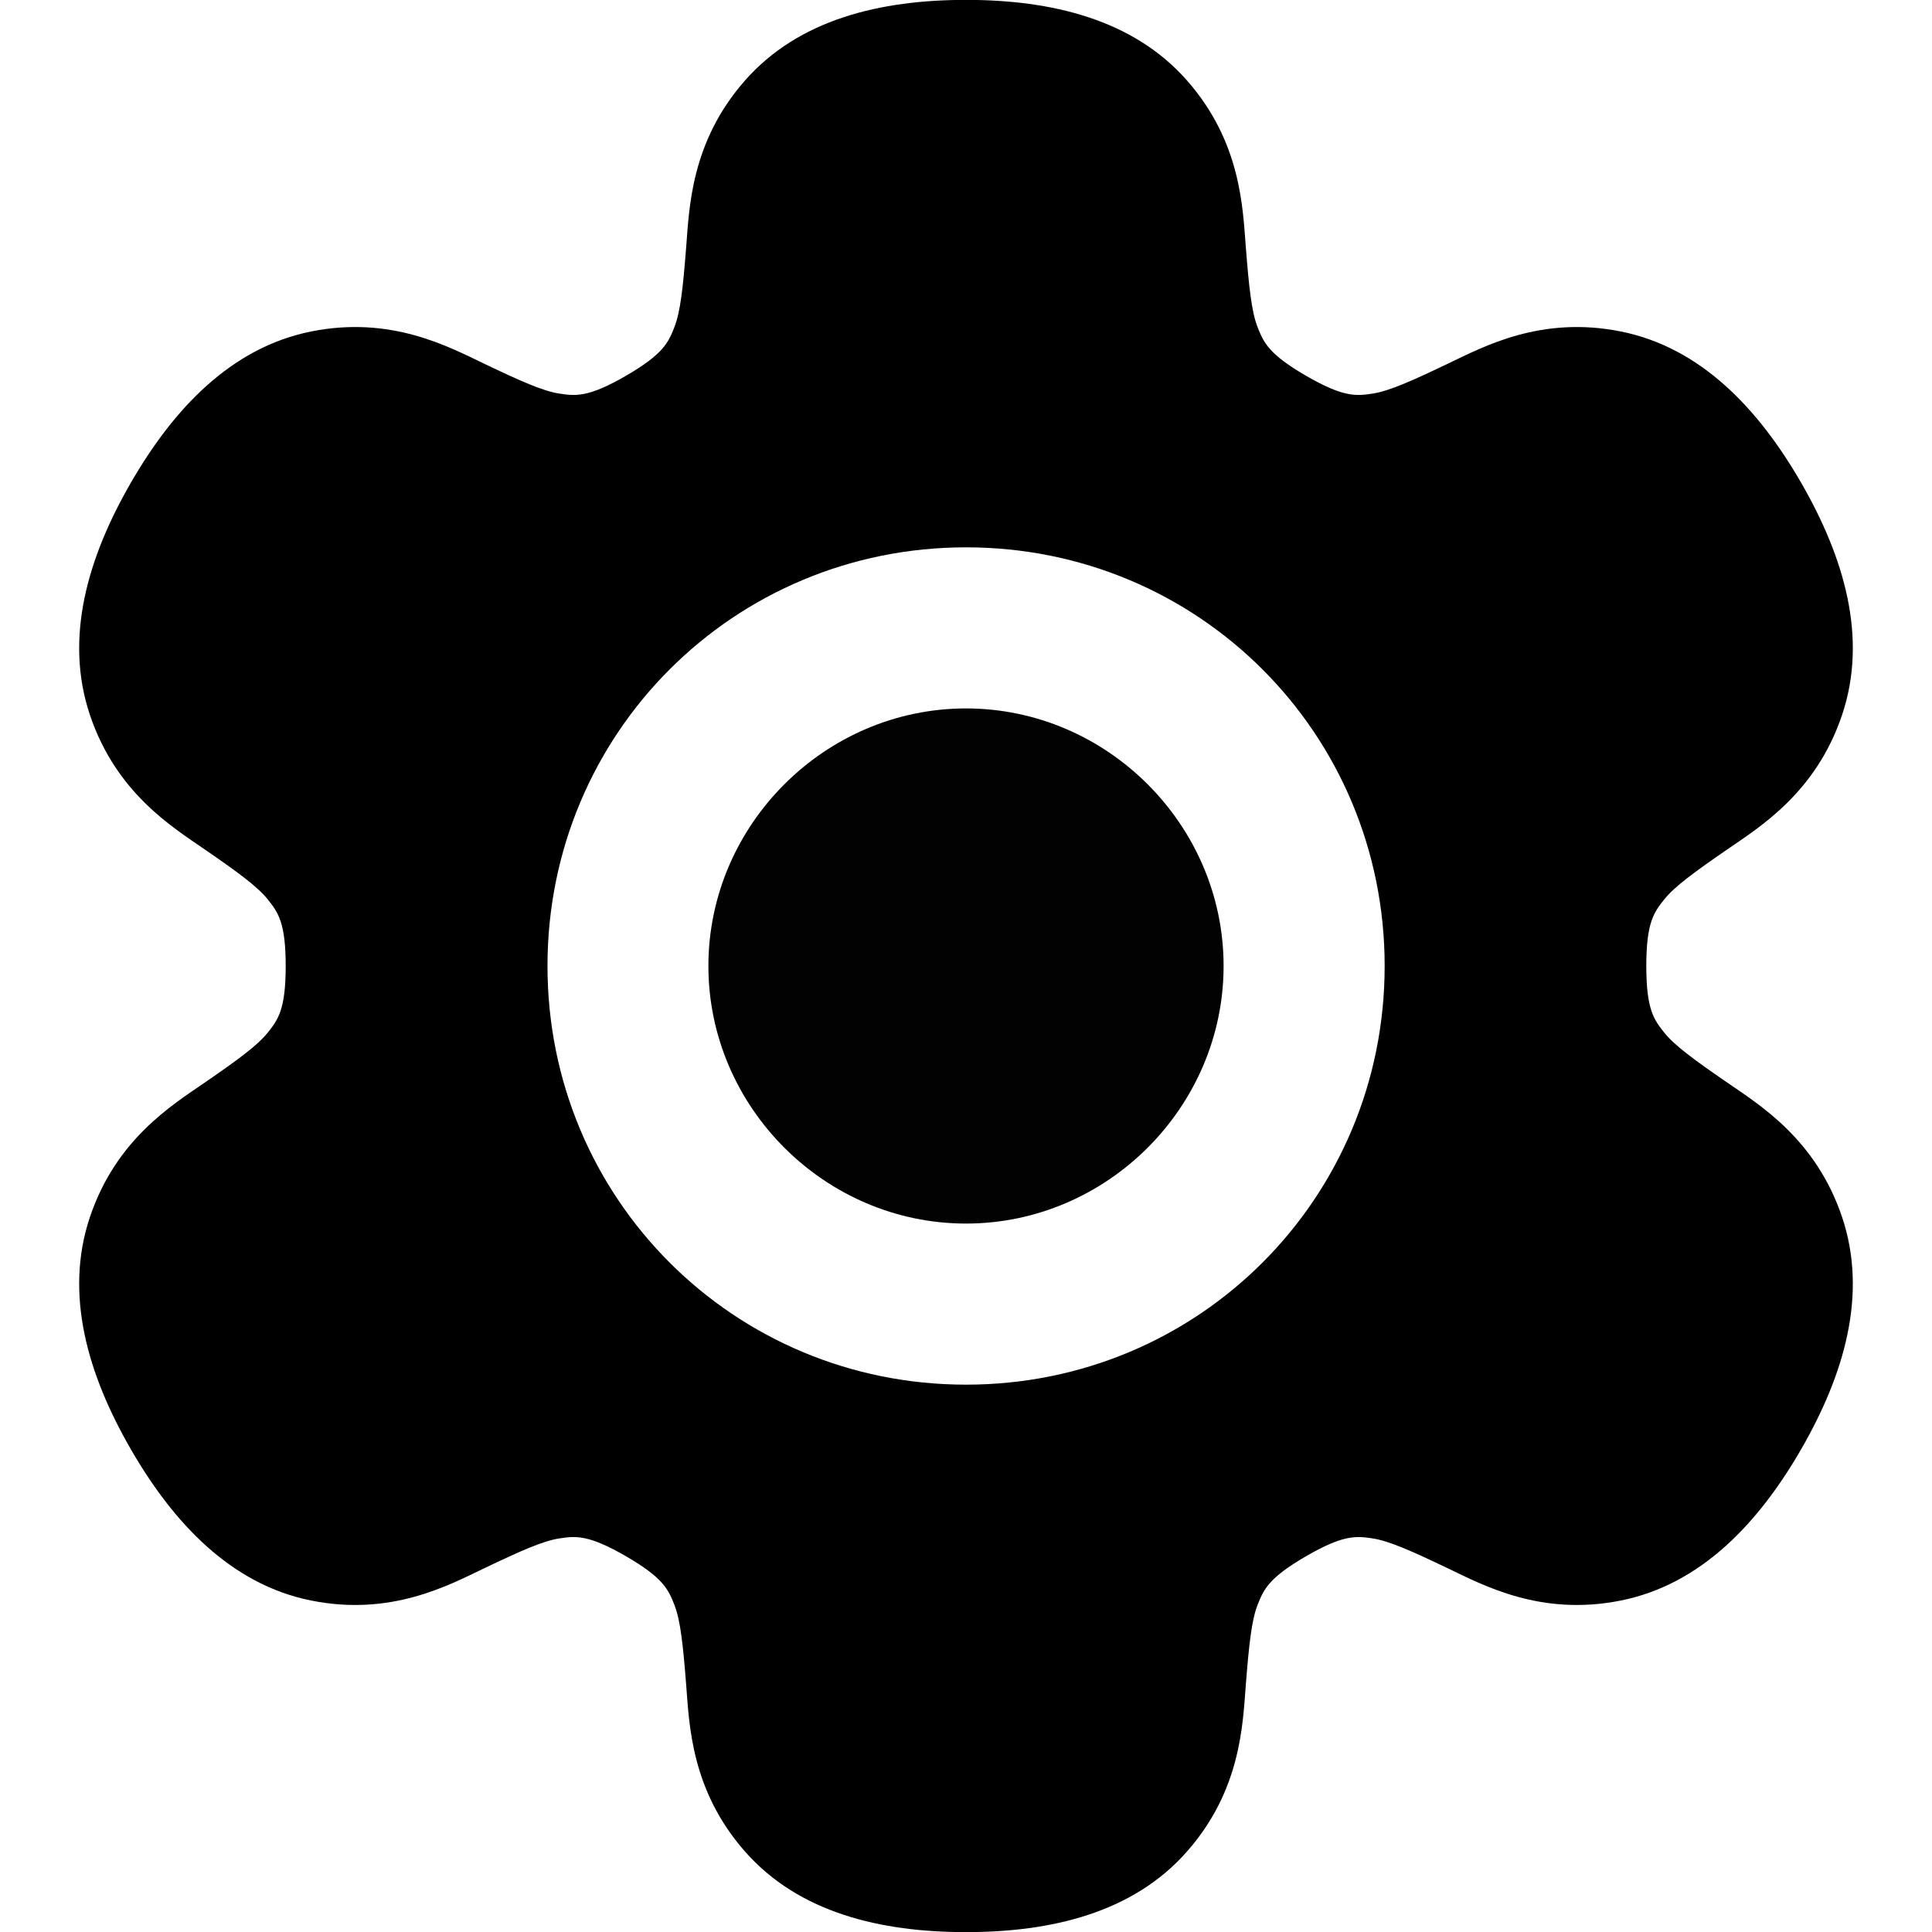
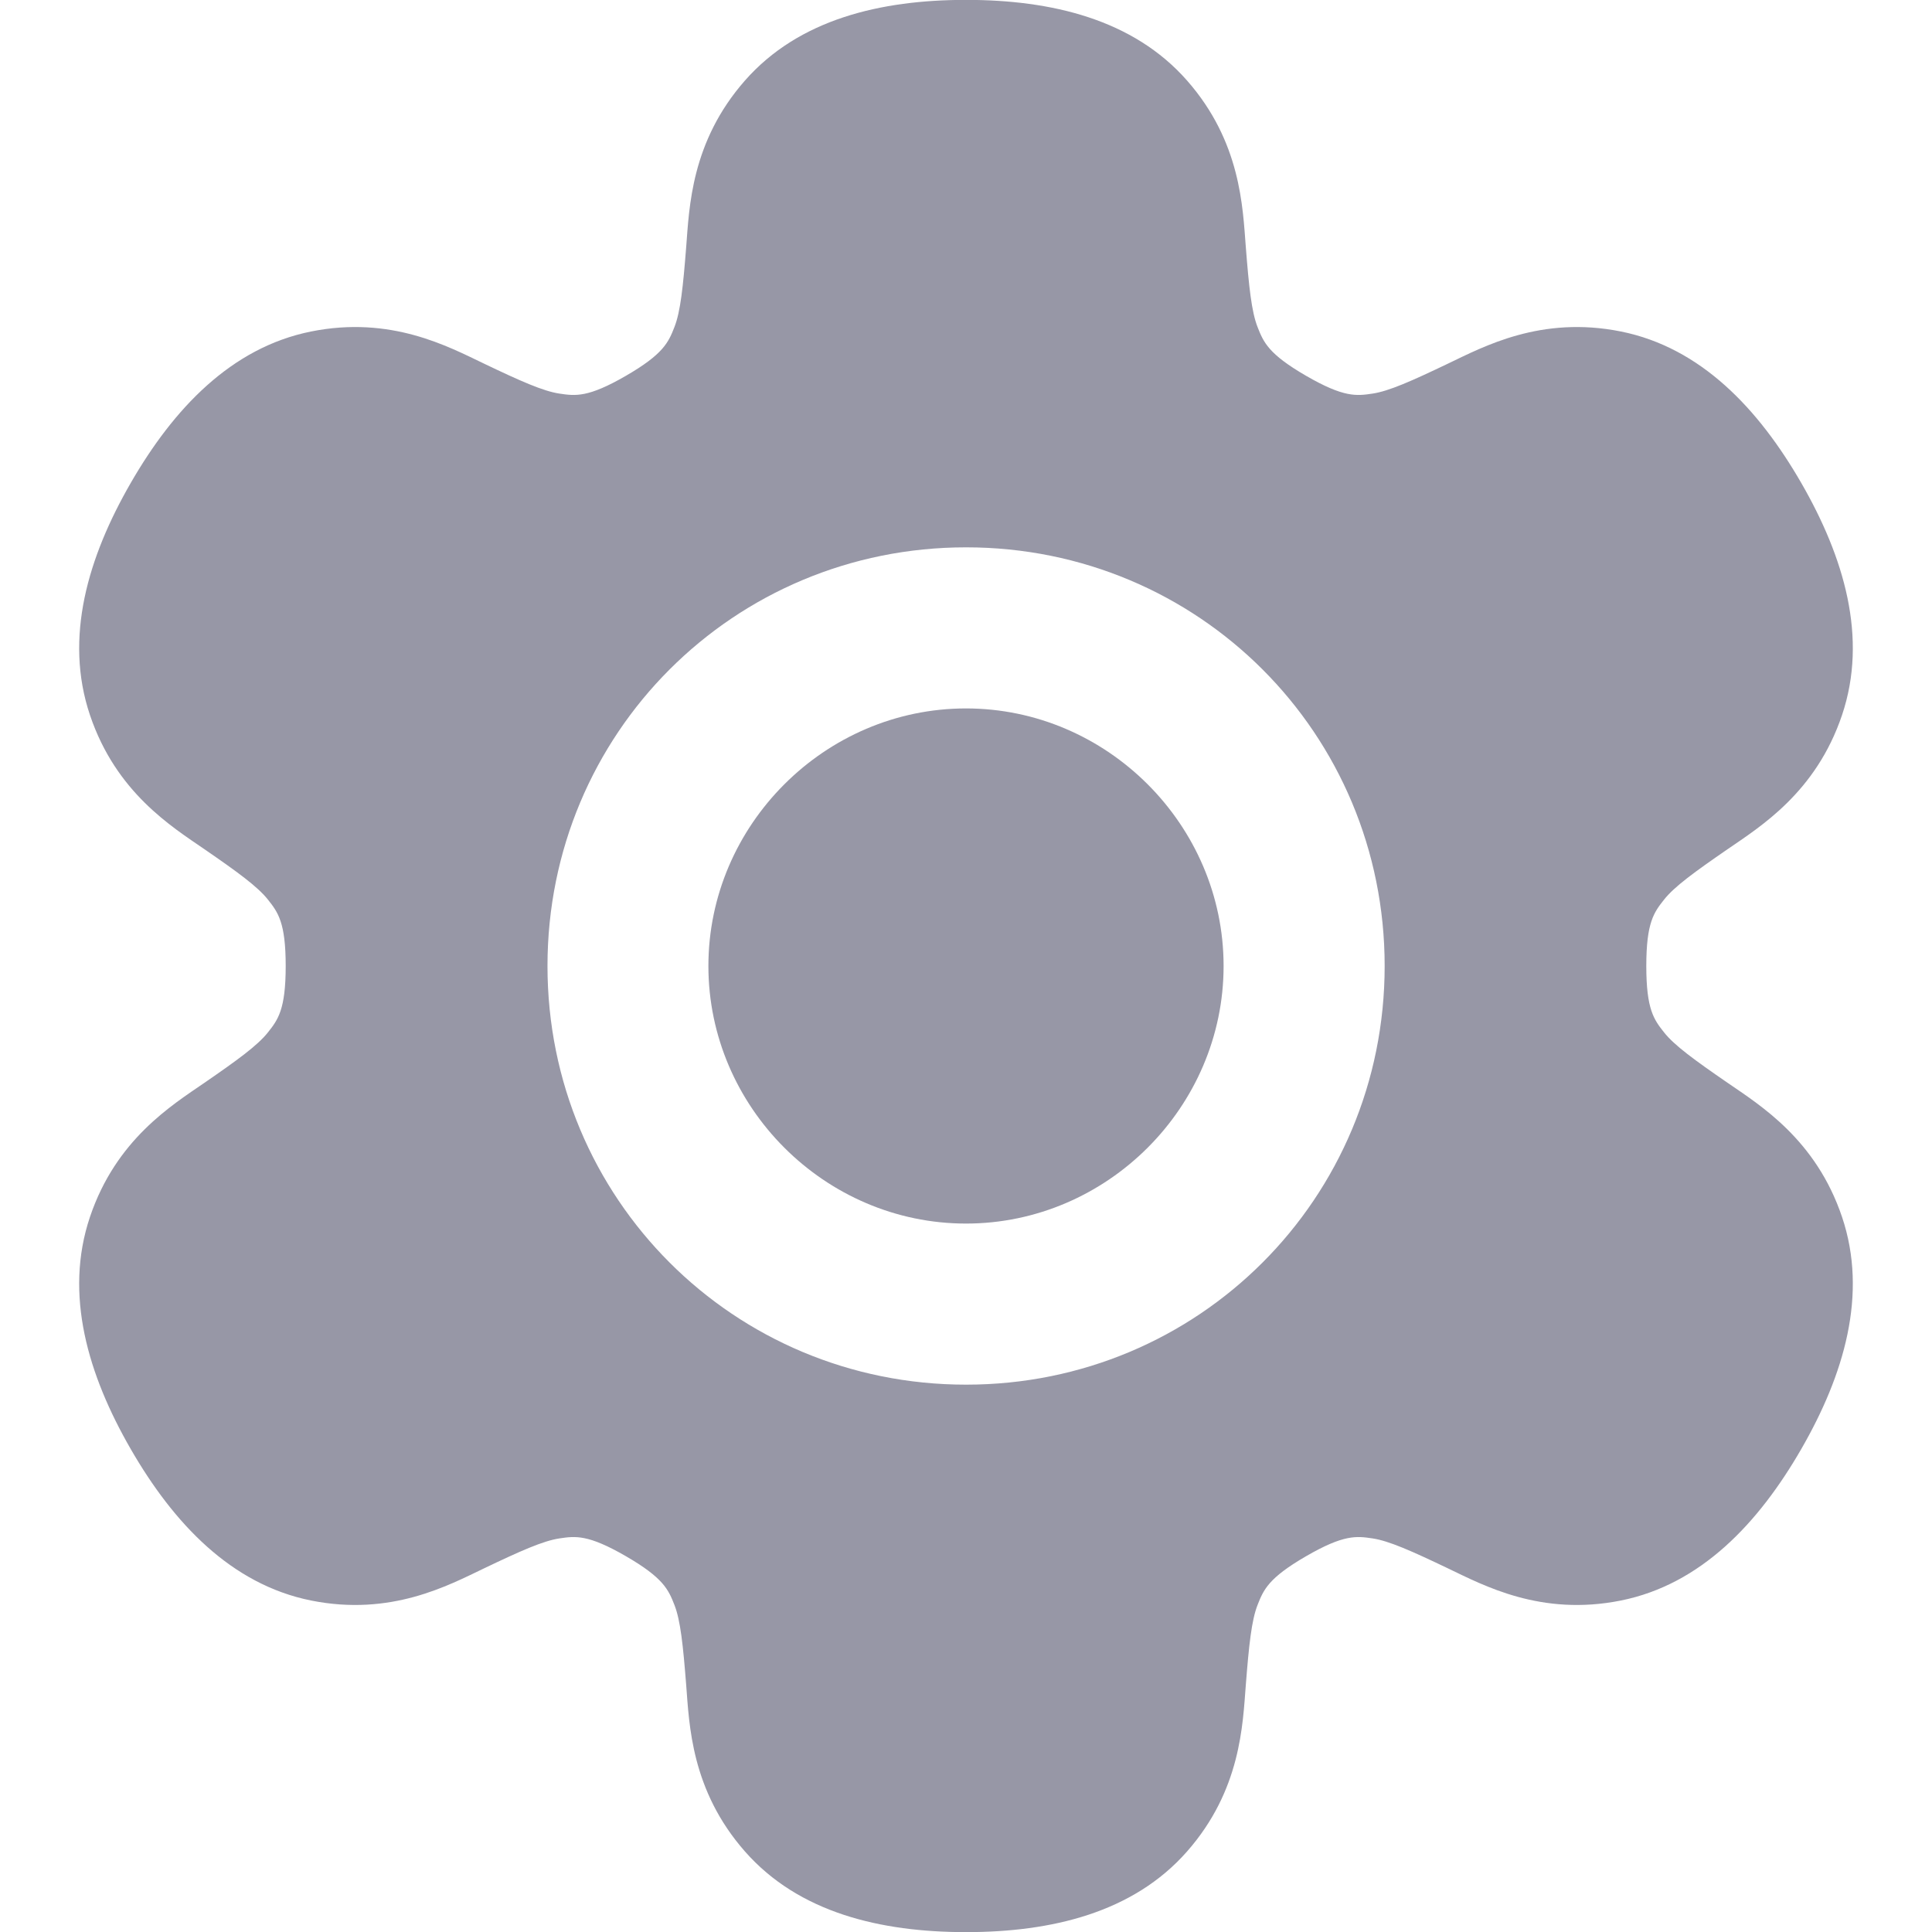
<svg xmlns="http://www.w3.org/2000/svg" viewBox="0 0 600 600" version="1.1" id="svg9724" width="600" height="600">
  <defs id="defs9728" />
  <g id="g10449" transform="matrix(0.9517321,0,0,0.9511579,13.90117,12.16879)" style="stroke-width:1.051">
-     <path id="path1129" style="color:#000000;fill:#000000;stroke-linecap:round;stroke-linejoin:round;-inkscape-stroke:none;paint-order:stroke fill markers" d="m -900,-310.795 c -20.434,0 -40.008,4.623 -52.904,19.276 -12.896,14.653 -13.31,30.276 -14.056,39.782 -0.746,9.506 -1.367,15.423 -2.807,19.088 -1.439,3.665 -2.627,6.465 -11.632,11.665 -9.005,5.199 -12.021,4.824 -15.915,4.238 -3.894,-0.586 -9.326,-3.004 -17.932,-7.111 -8.605,-4.107 -22.346,-11.561 -41.484,-7.719 -19.138,3.842 -32.929,18.481 -43.146,36.178 -10.217,17.696 -15.998,36.96 -9.757,55.455 6.242,18.495 19.566,26.668 27.425,32.067 7.859,5.399 12.67,8.893 15.125,11.973 2.454,3.079 4.288,5.506 4.288,15.904 0,10.398 -1.833,12.825 -4.288,15.904 -2.454,3.079 -7.266,6.573 -15.125,11.973 -7.859,5.399 -21.183,13.572 -27.425,32.067 -6.242,18.495 -0.461,37.758 9.757,55.455 10.217,17.696 24.008,32.336 43.146,36.178 19.138,3.842 32.879,-3.613 41.484,-7.719 8.605,-4.107 14.038,-6.525 17.932,-7.111 3.894,-0.586 6.91,-0.961 15.915,4.238 9.005,5.199 10.192,7.999 11.632,11.665 1.439,3.665 2.061,9.582 2.807,19.088 0.746,9.506 1.16,25.129 14.056,39.782 12.896,14.653 32.47,19.276 52.904,19.276 20.434,0 40.008,-4.623 52.904,-19.276 12.896,-14.653 13.31,-30.276 14.056,-39.782 0.746,-9.506 1.367,-15.423 2.807,-19.088 1.439,-3.665 2.627,-6.465 11.632,-11.665 9.005,-5.199 12.021,-4.824 15.915,-4.238 3.894,0.586 9.326,3.004 17.932,7.111 8.605,4.107 22.346,11.561 41.484,7.719 19.138,-3.842 32.929,-18.481 43.146,-36.178 10.217,-17.696 15.999,-36.96 9.757,-55.455 -6.242,-18.495 -19.566,-26.668 -27.425,-32.067 -7.859,-5.399 -12.67,-8.893 -15.125,-11.973 -2.454,-3.079 -4.288,-5.506 -4.288,-15.904 0,-10.398 1.833,-12.825 4.288,-15.904 2.454,-3.079 7.266,-6.573 15.125,-11.973 7.859,-5.399 21.183,-13.572 27.425,-32.067 6.242,-18.495 0.46,-37.758 -9.757,-55.455 -10.217,-17.696 -24.008,-32.336 -43.146,-36.178 -19.138,-3.842 -32.879,3.613 -41.484,7.719 -8.605,4.107 -14.038,6.525 -17.932,7.111 -3.894,0.586 -6.91,0.961 -15.915,-4.238 -9.005,-5.199 -10.192,-7.999 -11.632,-11.665 -1.439,-3.665 -2.061,-9.582 -2.807,-19.088 -0.746,-9.506 -1.16,-25.129 -14.056,-39.782 -12.896,-14.653 -32.47,-19.276 -52.904,-19.276 z m 0.018,130.78 c 55.632,0 100.167,44.451 100.167,100.014 0,55.564 -44.536,100.014 -100.167,100.014 -55.632,0 -100.167,-44.451 -100.167,-100.014 0,-55.564 44.536,-100.014 100.167,-100.014 z" transform="matrix(1.363608,0,0,1.366765,1527.855,411.9526)" />
+     <path id="path1129" style="color:#9797a6;fill:#9797a6;stroke-linecap:round;stroke-linejoin:round;-inkscape-stroke:none;paint-order:stroke fill markers" d="m -900,-310.795 c -20.434,0 -40.008,4.623 -52.904,19.276 -12.896,14.653 -13.31,30.276 -14.056,39.782 -0.746,9.506 -1.367,15.423 -2.807,19.088 -1.439,3.665 -2.627,6.465 -11.632,11.665 -9.005,5.199 -12.021,4.824 -15.915,4.238 -3.894,-0.586 -9.326,-3.004 -17.932,-7.111 -8.605,-4.107 -22.346,-11.561 -41.484,-7.719 -19.138,3.842 -32.929,18.481 -43.146,36.178 -10.217,17.696 -15.998,36.96 -9.757,55.455 6.242,18.495 19.566,26.668 27.425,32.067 7.859,5.399 12.67,8.893 15.125,11.973 2.454,3.079 4.288,5.506 4.288,15.904 0,10.398 -1.833,12.825 -4.288,15.904 -2.454,3.079 -7.266,6.573 -15.125,11.973 -7.859,5.399 -21.183,13.572 -27.425,32.067 -6.242,18.495 -0.461,37.758 9.757,55.455 10.217,17.696 24.008,32.336 43.146,36.178 19.138,3.842 32.879,-3.613 41.484,-7.719 8.605,-4.107 14.038,-6.525 17.932,-7.111 3.894,-0.586 6.91,-0.961 15.915,4.238 9.005,5.199 10.192,7.999 11.632,11.665 1.439,3.665 2.061,9.582 2.807,19.088 0.746,9.506 1.16,25.129 14.056,39.782 12.896,14.653 32.47,19.276 52.904,19.276 20.434,0 40.008,-4.623 52.904,-19.276 12.896,-14.653 13.31,-30.276 14.056,-39.782 0.746,-9.506 1.367,-15.423 2.807,-19.088 1.439,-3.665 2.627,-6.465 11.632,-11.665 9.005,-5.199 12.021,-4.824 15.915,-4.238 3.894,0.586 9.326,3.004 17.932,7.111 8.605,4.107 22.346,11.561 41.484,7.719 19.138,-3.842 32.929,-18.481 43.146,-36.178 10.217,-17.696 15.999,-36.96 9.757,-55.455 -6.242,-18.495 -19.566,-26.668 -27.425,-32.067 -7.859,-5.399 -12.67,-8.893 -15.125,-11.973 -2.454,-3.079 -4.288,-5.506 -4.288,-15.904 0,-10.398 1.833,-12.825 4.288,-15.904 2.454,-3.079 7.266,-6.573 15.125,-11.973 7.859,-5.399 21.183,-13.572 27.425,-32.067 6.242,-18.495 0.46,-37.758 -9.757,-55.455 -10.217,-17.696 -24.008,-32.336 -43.146,-36.178 -19.138,-3.842 -32.879,3.613 -41.484,7.719 -8.605,4.107 -14.038,6.525 -17.932,7.111 -3.894,0.586 -6.91,0.961 -15.915,-4.238 -9.005,-5.199 -10.192,-7.999 -11.632,-11.665 -1.439,-3.665 -2.061,-9.582 -2.807,-19.088 -0.746,-9.506 -1.16,-25.129 -14.056,-39.782 -12.896,-14.653 -32.47,-19.276 -52.904,-19.276 z m 0.018,130.78 c 55.632,0 100.167,44.451 100.167,100.014 0,55.564 -44.536,100.014 -100.167,100.014 -55.632,0 -100.167,-44.451 -100.167,-100.014 0,-55.564 44.536,-100.014 100.167,-100.014 z" transform="matrix(1.363608,0,0,1.366765,1527.855,411.9526)" />
    <g id="path10026" transform="matrix(1.380755,0,0,1.270089,273.6001,263.9977)" />
    <g id="g11314" transform="matrix(1.50923,0,0,1.395555,36.77405,-9.450393)" style="stroke-width:50.695" />
-     <path style="color:#000000;fill:#020202;stroke-width:1.051;stroke-linejoin:round;-inkscape-stroke:none;paint-order:stroke fill markers" d="m 300.609,218.514 c -46.039,0 -84.058,38.064 -84.058,84.097 0,46.033 38.019,84.097 84.058,84.097 46.039,0 84.056,-38.064 84.056,-84.097 0,-46.033 -38.017,-84.097 -84.056,-84.097 z" id="path344" />
+     <path style="color:#9797a6;fill:#9797a6;stroke-width:1.051;stroke-linejoin:round;-inkscape-stroke:none;paint-order:stroke fill markers" d="m 300.609,218.514 c -46.039,0 -84.058,38.064 -84.058,84.097 0,46.033 38.019,84.097 84.058,84.097 46.039,0 84.056,-38.064 84.056,-84.097 0,-46.033 -38.017,-84.097 -84.056,-84.097 z" id="path344" />
  </g>
</svg>
